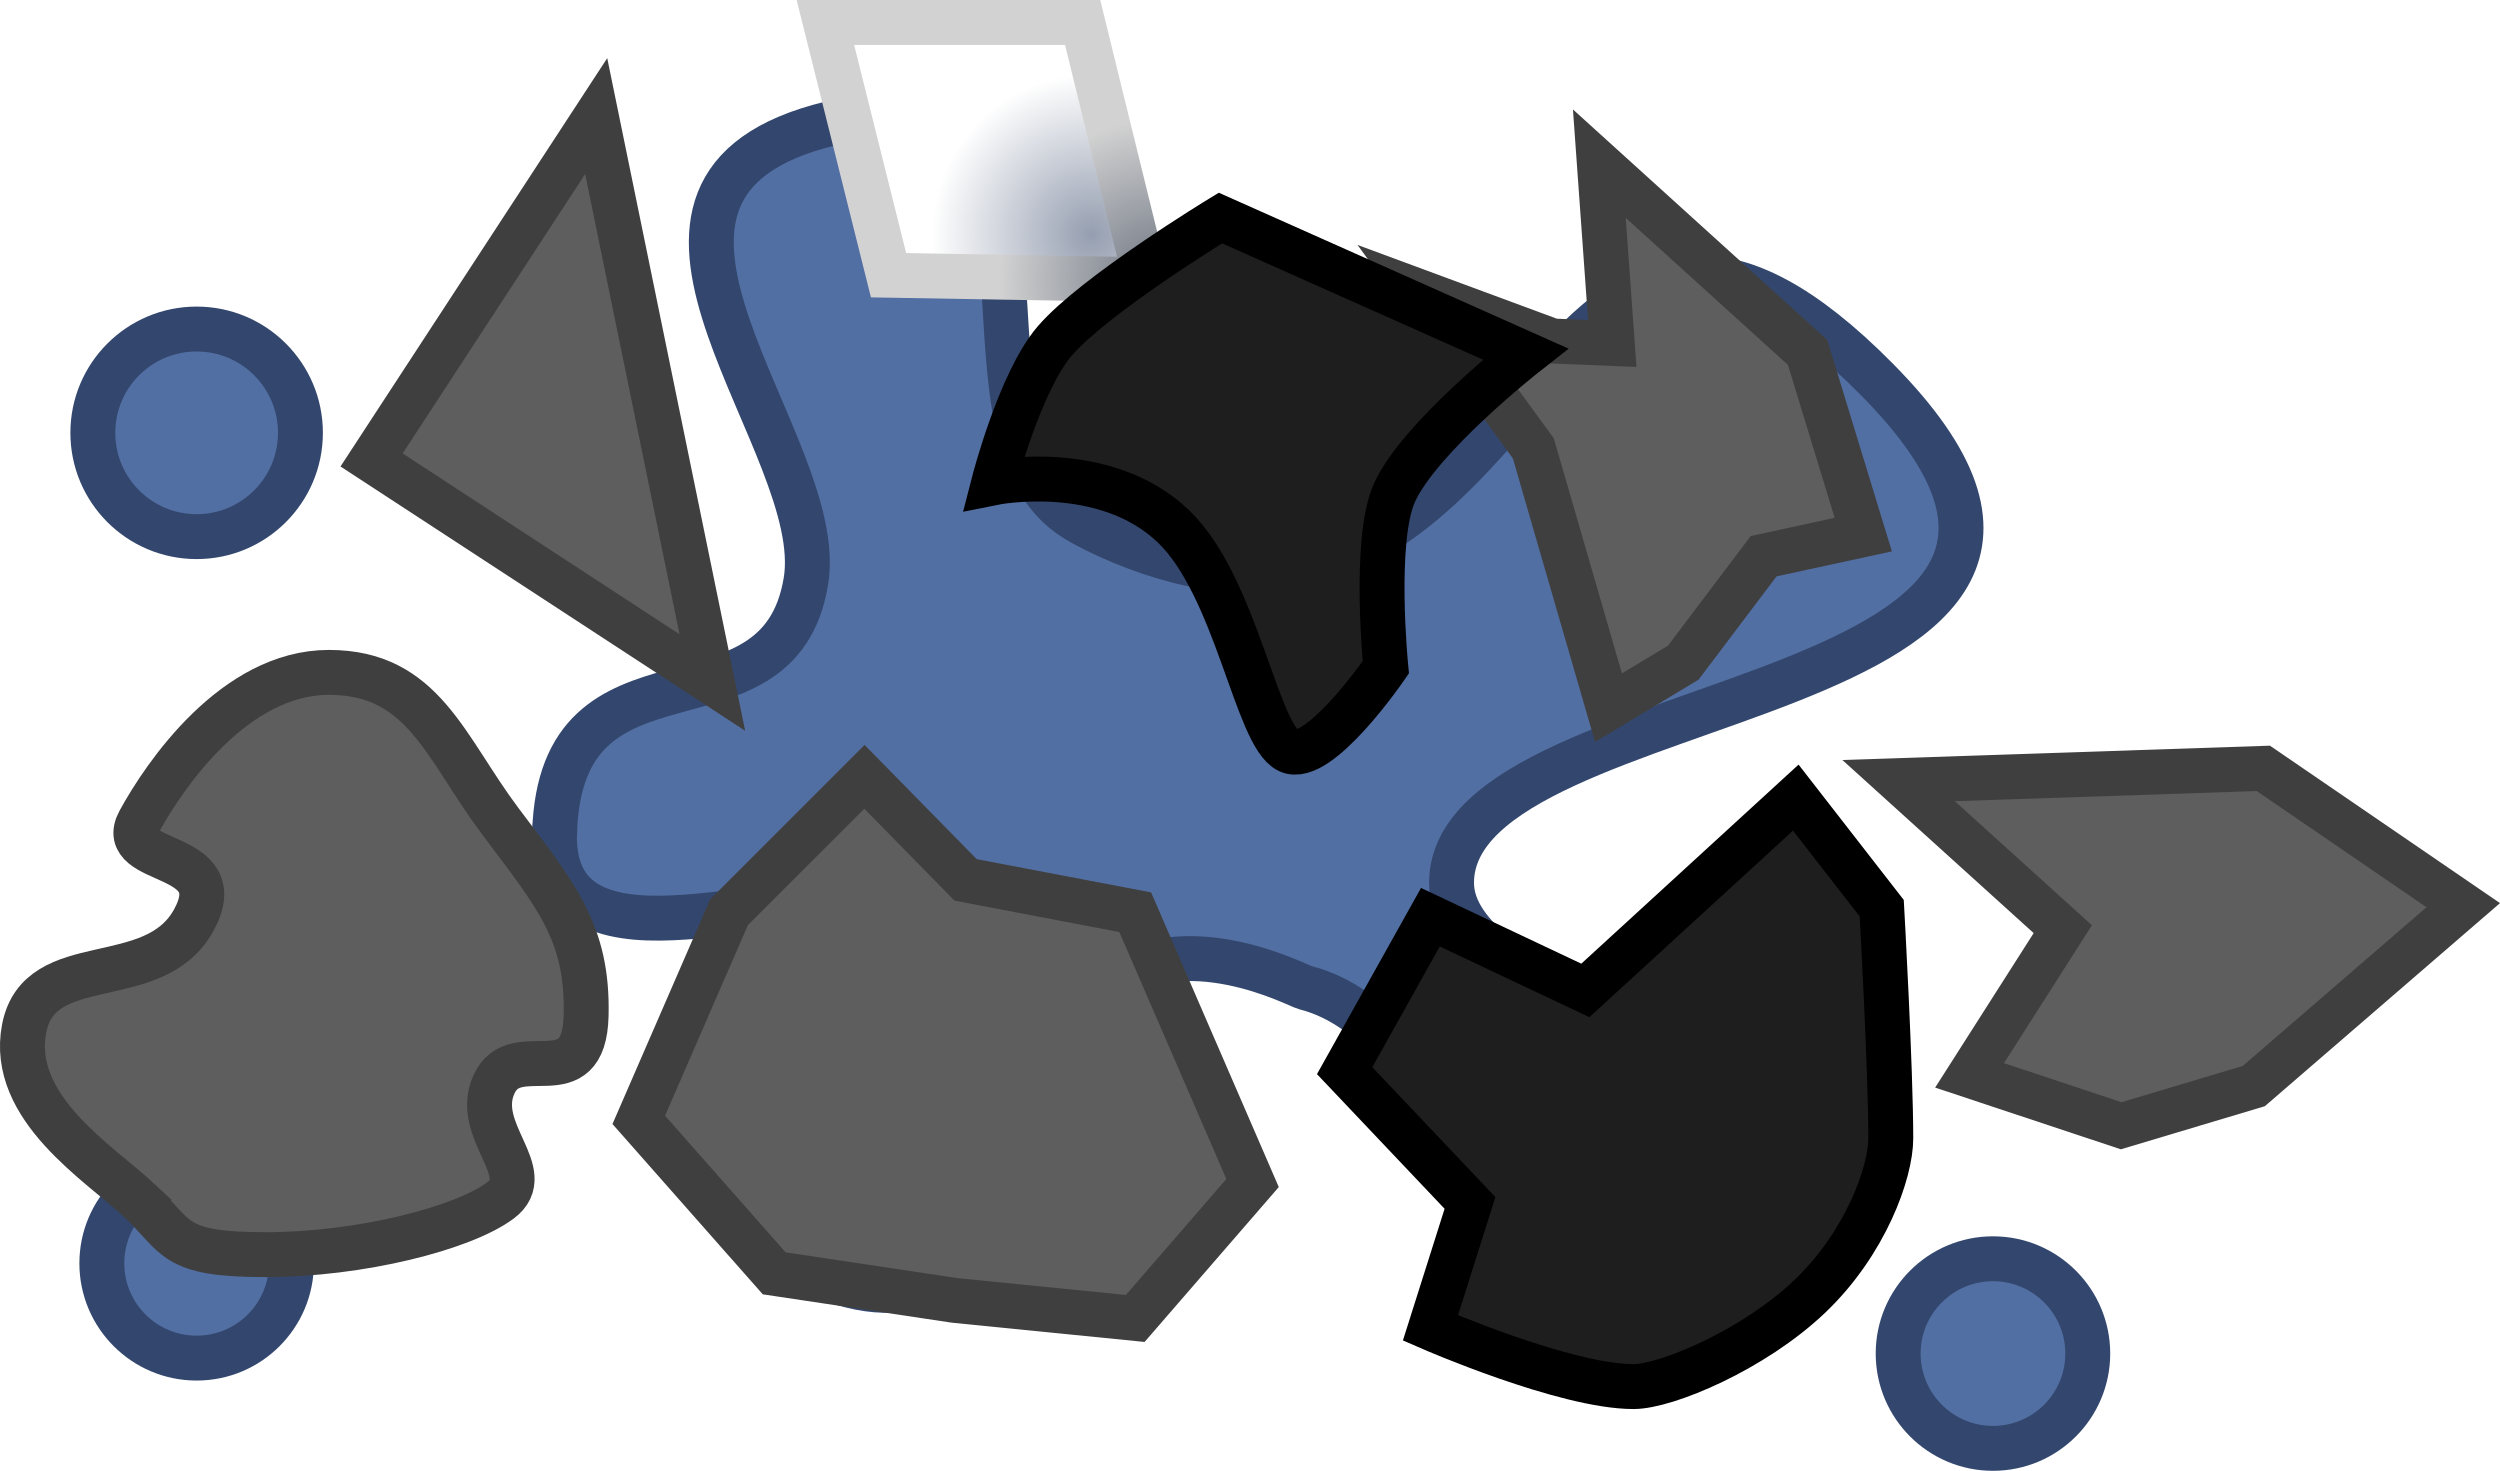
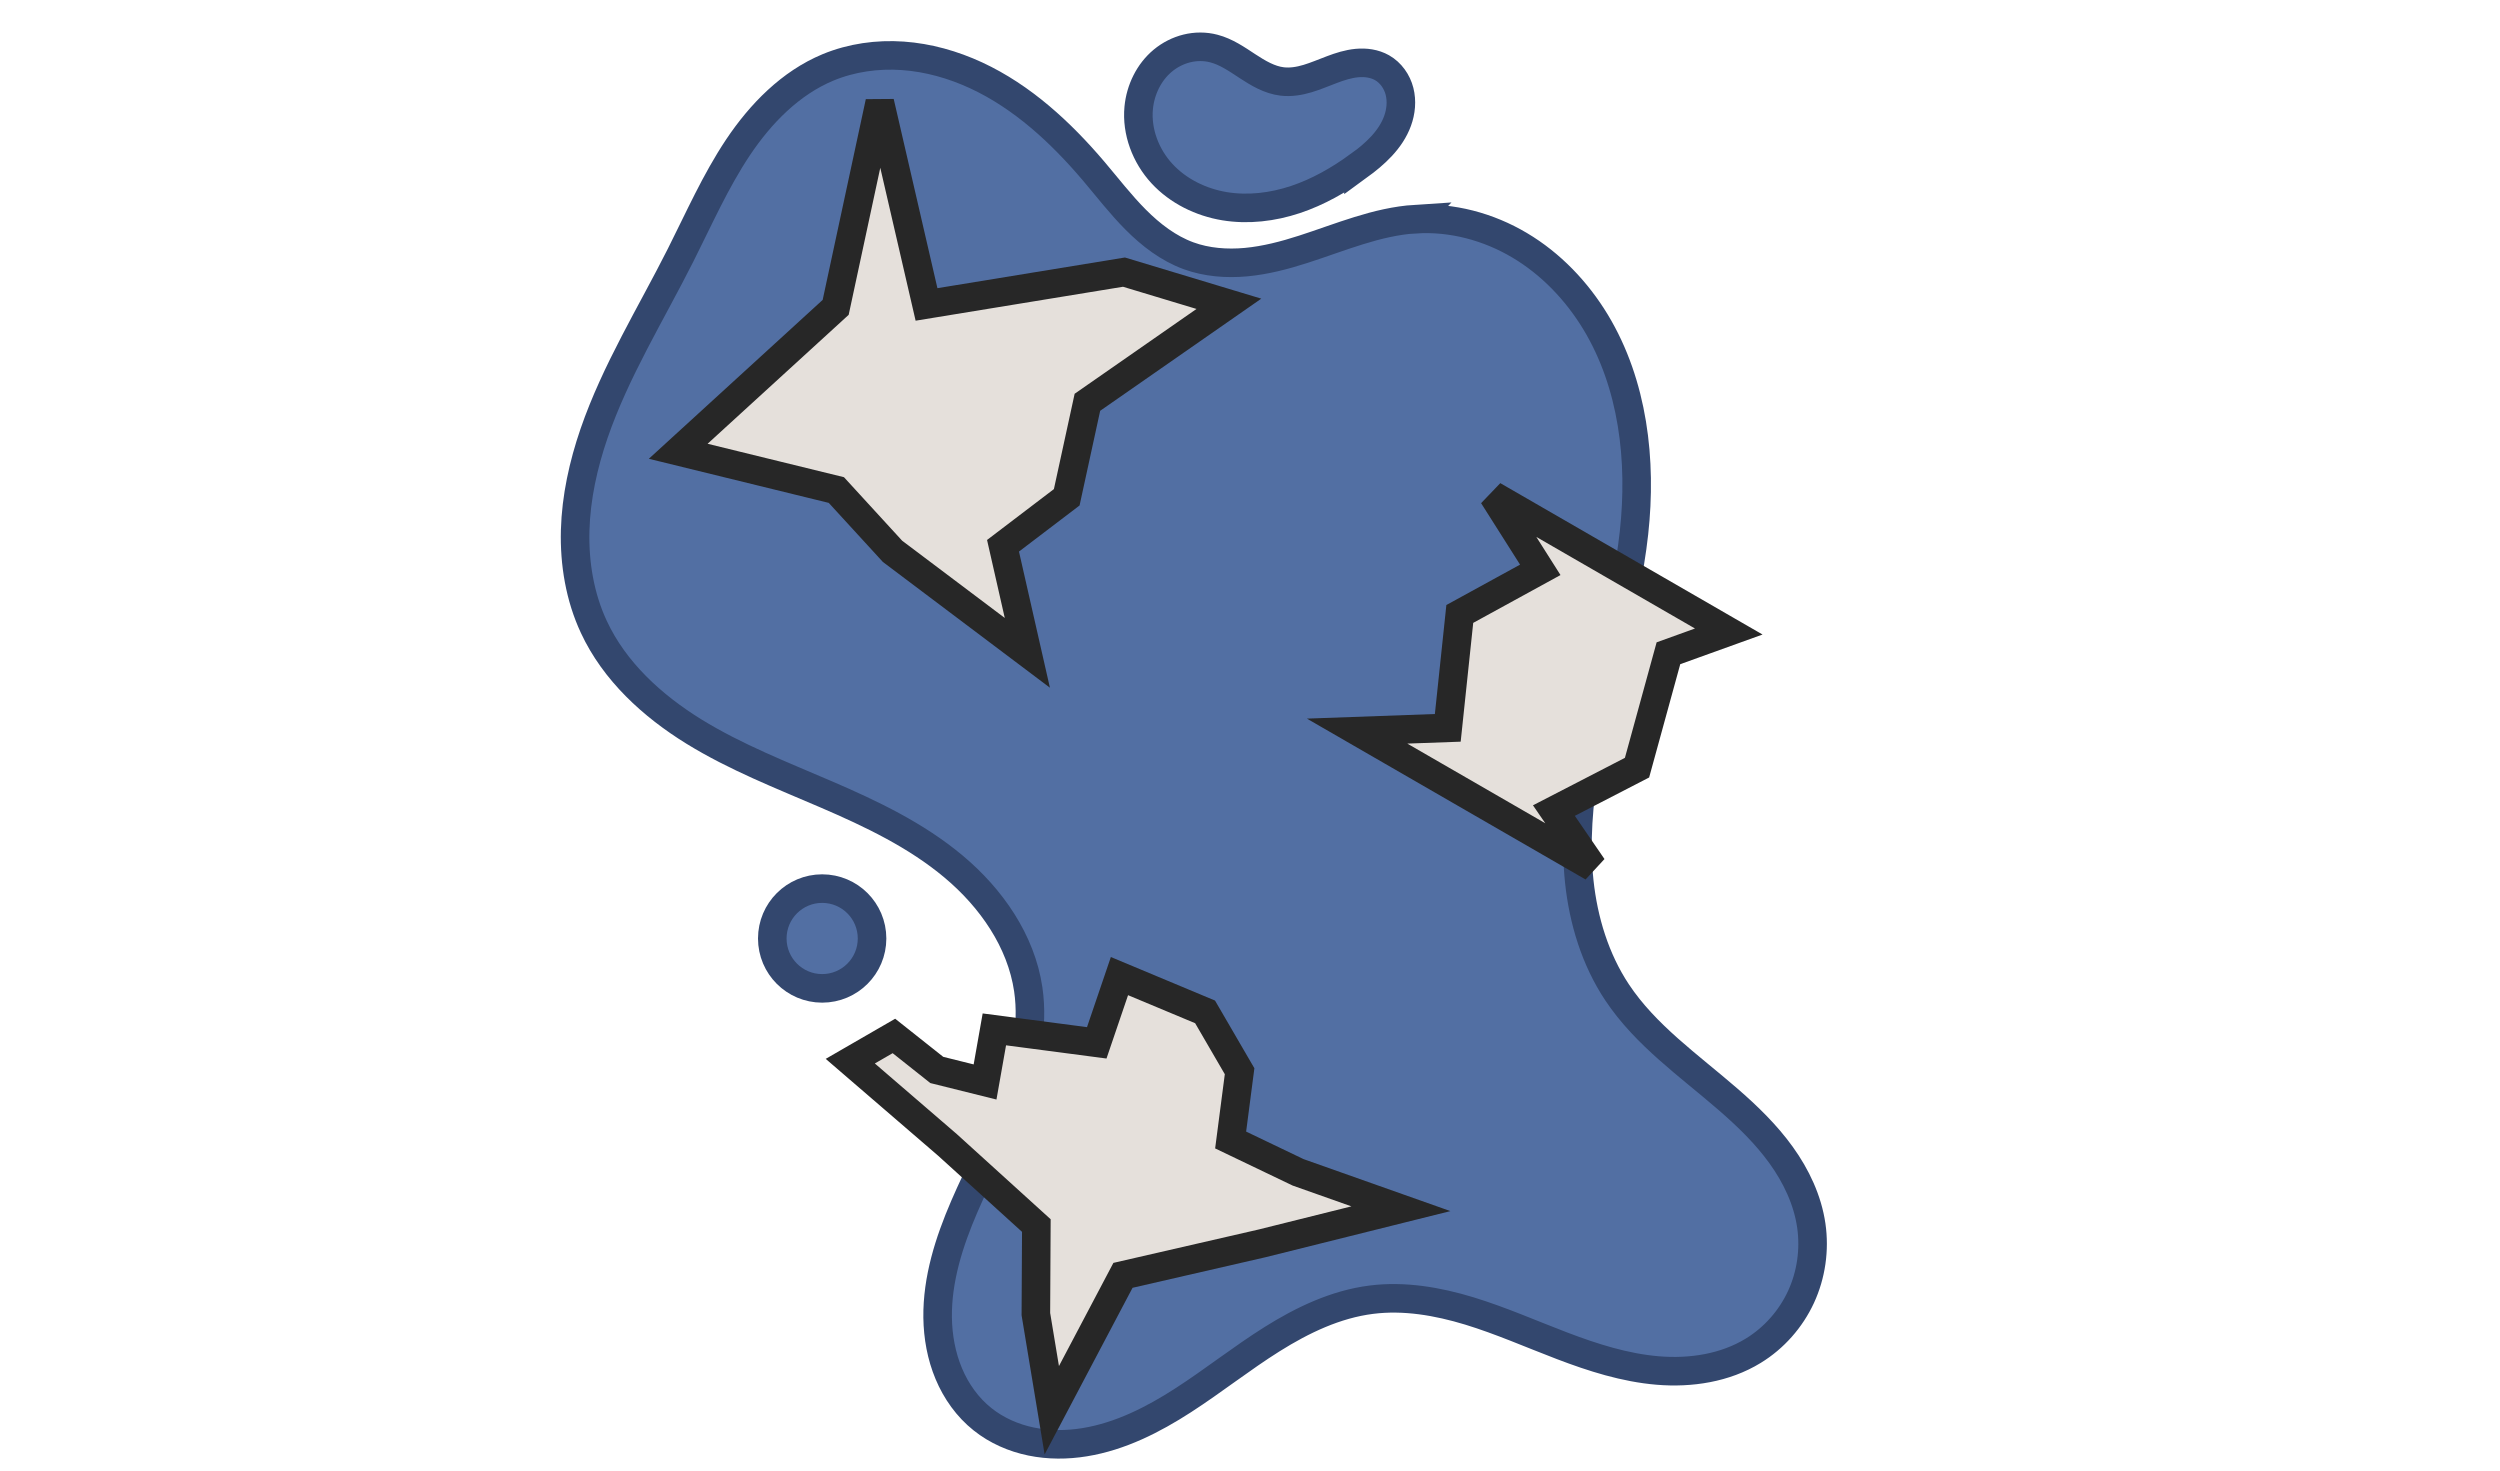
<svg xmlns="http://www.w3.org/2000/svg" width="58.891mm" height="34.647mm" viewBox="0 0 58.891 34.647" version="1.1" id="svg2430">
  <defs id="defs2424">
    <radialGradient cx="398.745" cy="128.652" r="29.145" gradientUnits="userSpaceOnUse" id="color-1-3">
      <stop offset="0" stop-color="#373d73" id="stop2182" />
      <stop offset="1" stop-color="#161d31" id="stop2184" />
    </radialGradient>
    <radialGradient cx="109.626" cy="77.969" r="8.875" gradientUnits="userSpaceOnUse" id="color-1">
      <stop offset="0" stop-color="#959eb0" id="stop3495" />
      <stop offset="1" stop-color="#ffffff" id="stop3497" />
    </radialGradient>
    <radialGradient cx="113.376" cy="80.469" r="8.875" gradientUnits="userSpaceOnUse" id="color-2">
      <stop offset="0" stop-color="#6f7683" id="stop3500" />
      <stop offset="1" stop-color="#d2d2d2" id="stop3502" />
    </radialGradient>
    <radialGradient cx="109.626" cy="77.969" r="8.875" gradientUnits="userSpaceOnUse" id="color-1-4">
      <stop offset="0" stop-color="#959eb0" id="stop3495-6" />
      <stop offset="1" stop-color="#ffffff" id="stop3497-1" />
    </radialGradient>
    <radialGradient cx="113.376" cy="80.469" r="8.875" gradientUnits="userSpaceOnUse" id="color-2-0">
      <stop offset="0" stop-color="#6f7683" id="stop3500-1" />
      <stop offset="1" stop-color="#d2d2d2" id="stop3502-7" />
    </radialGradient>
    <radialGradient cx="109.626" cy="77.969" r="8.875" gradientUnits="userSpaceOnUse" id="color-1-4-3" gradientTransform="matrix(0.4252765,0,0,0.4252765,-20.90576,-27.63238)">
      <stop offset="0" stop-color="#959eb0" id="stop3495-6-1" />
      <stop offset="1" stop-color="#ffffff" id="stop3497-1-1" />
    </radialGradient>
    <radialGradient cx="113.376" cy="80.469" r="8.875" gradientUnits="userSpaceOnUse" id="color-2-0-0" gradientTransform="matrix(0.4252765,0,0,0.4252765,-20.90576,-27.63238)">
      <stop offset="0" stop-color="#6f7683" id="stop3500-1-6" />
      <stop offset="1" stop-color="#d2d2d2" id="stop3502-7-2" />
    </radialGradient>
  </defs>
  <path d="" fill="#1c71d8" stroke="#0d3565" stroke-width="2.811" id="path3511" style="mix-blend-mode:normal;fill-rule:nonzero;stroke-linecap:butt;stroke-linejoin:miter;stroke-miterlimit:10;stroke-dasharray:none;stroke-dashoffset:0" />
-   <path d="m 2.187,10.196 c 0,-1.351 1.095,-2.445 2.445,-2.445 1.351,0 2.445,1.095 2.445,2.445 0,1.351 -1.095,2.445 -2.445,2.445 -1.351,0 -2.445,-1.095 -2.445,-2.445 z" fill="#526fa3" stroke="#33476e" stroke-width="1.488" id="path3539" style="mix-blend-mode:normal;fill-rule:nonzero;stroke-width:1.058;stroke-linecap:butt;stroke-linejoin:miter;stroke-miterlimit:10;stroke-dasharray:none;stroke-dashoffset:0" />
-   <path d="m 2.399,29.759 c 0,-1.233 1,-2.233 2.233,-2.233 1.233,0 2.233,1 2.233,2.233 0,1.233 -1,2.233 -2.233,2.233 -1.233,0 -2.233,-1 -2.233,-2.233 z" fill="#526fa3" stroke="#33476e" stroke-width="1.488" id="path3541" style="mix-blend-mode:normal;fill-rule:nonzero;stroke-width:1.058;stroke-linecap:butt;stroke-linejoin:miter;stroke-miterlimit:10;stroke-dasharray:none;stroke-dashoffset:0" />
-   <path d="m 13.064,19.613 c 0.149,-4.859 5.272,-2.021 5.92,-5.917 0.543,-3.262 -5.492,-9.1 0.312,-10.718 6.841,-1.907 2.594,7.12 6.034,9.247 0.504,0.312 2.598,1.381 4.612,1.204 6.522,-0.574 7.205,-11.646 14.276,-4.486 7.797,7.895 -9.989,7.061 -10.025,11.841 -0.021,2.717 7.697,3.909 4.483,6.601 -3.587,3.004 -4.539,-3.263 -7.927,-4.119 -0.194,-0.049 -2.834,-1.481 -4.733,-0.055 -2.617,1.966 -1.865,8.669 -6.563,6.886 -2.843,-1.08 0.241,-5.639 -0.032,-8.318 -0.143,-1.404 -6.475,1.658 -6.358,-2.165 z" fill="#526fa3" stroke="#33476e" stroke-width="1.488" id="path3543" style="mix-blend-mode:normal;fill-rule:nonzero;stroke-width:1.058;stroke-linecap:butt;stroke-linejoin:miter;stroke-miterlimit:10;stroke-dasharray:none;stroke-dashoffset:0" />
-   <path d="m 8.753,10.835 5.291,-8.1 2.736,13.343 z" fill="#5e5e5e" stroke="#3f3f3f" stroke-width="1.488" id="path3547" style="mix-blend-mode:normal;fill-rule:nonzero;stroke-width:1.058;stroke-linecap:butt;stroke-linejoin:miter;stroke-miterlimit:10;stroke-dasharray:none;stroke-dashoffset:0" />
-   <path d="m 49.967,26.519 -3.571,-1.187 2.196,-3.444 -3.868,-3.5 8.592,-0.288 4.709,3.223 -4.934,4.261 z" fill="#5e5e5e" stroke="#3f3f3f" stroke-width="1.488" id="path3549" style="mix-blend-mode:normal;fill-rule:nonzero;stroke-width:1.058;stroke-linecap:butt;stroke-linejoin:miter;stroke-miterlimit:10;stroke-dasharray:none;stroke-dashoffset:0" />
-   <path d="M 3.282,28.278 C 2.36,27.415 0.207,26.099 0.569,24.227 0.931,22.354 3.617,23.38 4.558,21.687 5.5,19.993 2.695,20.424 3.282,19.348 c 0.587,-1.077 2.238,-3.509 4.465,-3.509 2.228,0 2.734,1.767 4.04,3.509 1.306,1.741 2.067,2.611 2.02,4.572 -0.047,1.96 -1.655,0.51 -2.168,1.617 -0.513,1.107 1.027,2.086 0.148,2.742 -0.879,0.657 -3.304,1.276 -5.529,1.276 -2.224,0 -2.054,-0.412 -2.977,-1.276 z" fill="#5e5e5e" stroke="#3f3f3f" stroke-width="1.488" id="path3551" style="mix-blend-mode:normal;fill-rule:nonzero;stroke-width:1.058;stroke-linecap:butt;stroke-linejoin:miter;stroke-miterlimit:10;stroke-dasharray:none;stroke-dashoffset:0" />
-   <path d="M 20.931,6.483 19.443,0.529 h 6.06 l 1.488,6.06 z" fill="url(#color-1)" stroke="url(#color-2)" stroke-width="1.063" id="path3553" style="mix-blend-mode:normal;fill:url(#color-1-4-3);fill-rule:nonzero;stroke:url(#color-2-0-0);stroke-width:1.058;stroke-linecap:butt;stroke-linejoin:miter;stroke-miterlimit:10;stroke-dasharray:none;stroke-dashoffset:0" />
-   <path d="m 18.237,29.995 -3.19,-3.615 2.126,-4.891 3.19,-3.19 2.383,2.428 3.996,0.762 2.764,6.379 -2.764,3.19 -4.253,-0.425 z" fill="#5e5e5e" stroke="#3f3f3f" stroke-width="1.488" id="path3555" style="mix-blend-mode:normal;fill-rule:nonzero;stroke-width:1.058;stroke-linecap:butt;stroke-linejoin:miter;stroke-miterlimit:10;stroke-dasharray:none;stroke-dashoffset:0" />
-   <path d="m 33.435,6.873 3.135,1.16 1.409,0.058 -0.304,-4.235 4.905,4.445 1.312,4.292 -2.347,0.509 -1.893,2.508 -1.762,1.06 -1.77,-6.107 z" fill="#5e5e5e" stroke="#3f3f3f" stroke-width="1.488" id="path3557" style="mix-blend-mode:normal;fill-rule:nonzero;stroke-width:1.058;stroke-linecap:butt;stroke-linejoin:miter;stroke-miterlimit:10;stroke-dasharray:none;stroke-dashoffset:0" />
-   <path d="m 23.409,11.37 c 0,0 0.61,-2.372 1.434,-3.334 0.941,-1.098 3.906,-2.9 3.906,-2.9 l 7.186,3.203 c 0,0 -2.507,1.967 -3.091,3.278 -0.498,1.118 -0.199,4.102 -0.199,4.102 0,0 -1.577,2.302 -2.292,1.966 -0.758,-0.357 -1.227,-3.861 -2.709,-5.284 -1.624,-1.559 -4.235,-1.031 -4.235,-1.031 z" fill="#1e1e1e" stroke="#000000" stroke-width="2.124" id="path3559" style="mix-blend-mode:normal;fill-rule:nonzero;stroke-width:1.058;stroke-linecap:butt;stroke-linejoin:miter;stroke-miterlimit:10;stroke-dasharray:none;stroke-dashoffset:0" />
-   <path d="m 33.696,31.281 0.932,-2.944 -2.953,-3.116 2.02,-3.615 3.65,1.725 4.957,-4.542 2.025,2.605 c 0,0 0.213,3.801 0.213,5.422 0,0.797 -0.589,2.461 -1.903,3.717 -1.329,1.27 -3.388,2.13 -4.157,2.13 -1.619,0 -4.784,-1.382 -4.784,-1.382 z" fill="#1e1e1e" stroke="#000000" stroke-width="2.124" id="path3561" style="mix-blend-mode:normal;fill-rule:nonzero;stroke-width:1.058;stroke-linecap:butt;stroke-linejoin:miter;stroke-miterlimit:10;stroke-dasharray:none;stroke-dashoffset:0" />
-   <path d="m 44.714,31.885 c 0,-1.233 1,-2.233 2.233,-2.233 1.233,0 2.233,1 2.233,2.233 0,1.233 -1,2.233 -2.233,2.233 -1.233,0 -2.233,-1 -2.233,-2.233 z" fill="#526fa3" stroke="#33476e" stroke-width="1.488" id="path3563" style="mix-blend-mode:normal;fill-rule:nonzero;stroke-width:1.058;stroke-linecap:butt;stroke-linejoin:miter;stroke-miterlimit:10;stroke-dasharray:none;stroke-dashoffset:0" />
+   <g id="g7056" transform="translate(14.69239,-1.639663)">
+     <path style="fill:#526fa3;fill-opacity:1;stroke:#33476e;stroke-width:0.529;stroke-linecap:butt;stroke-linejoin:miter;stroke-miterlimit:4;stroke-dasharray:none;stroke-opacity:1" d="m 20.722,13.037 c 0.672,-0.042 1.351,0.14 1.93,0.485 0.579,0.344 1.057,0.846 1.406,1.422 0.696,1.153 0.858,2.565 0.711,3.904 -0.159,1.45 -0.657,2.842 -0.905,4.28 -0.124,0.719 -0.185,1.453 -0.109,2.179 0.077,0.725 0.296,1.444 0.699,2.052 0.528,0.796 1.334,1.357 2.056,1.983 0.361,0.313 0.707,0.648 0.986,1.036 0.279,0.388 0.49,0.833 0.558,1.306 0.064,0.446 -0.002,0.911 -0.191,1.32 -0.189,0.409 -0.5,0.762 -0.885,0.997 -0.522,0.32 -1.159,0.417 -1.769,0.366 -0.61,-0.051 -1.201,-0.24 -1.773,-0.458 -0.572,-0.218 -1.134,-0.467 -1.72,-0.646 -0.586,-0.178 -1.204,-0.285 -1.812,-0.208 -0.661,0.083 -1.277,0.378 -1.841,0.732 -0.564,0.354 -1.086,0.77 -1.645,1.131 -0.559,0.361 -1.167,0.67 -1.824,0.777 -0.329,0.054 -0.667,0.055 -0.993,-0.012 -0.326,-0.067 -0.639,-0.204 -0.9,-0.412 -0.278,-0.221 -0.49,-0.519 -0.627,-0.847 -0.137,-0.327 -0.201,-0.683 -0.206,-1.038 -0.009,-0.71 0.213,-1.404 0.494,-2.056 0.281,-0.652 0.623,-1.277 0.875,-1.941 0.252,-0.664 0.413,-1.381 0.31,-2.084 C 13.415,26.408 12.86,25.614 12.165,25.032 11.47,24.449 10.64,24.054 9.807,23.695 8.974,23.336 8.124,23.005 7.352,22.529 6.581,22.053 5.881,21.413 5.499,20.591 5.24,20.036 5.137,19.415 5.153,18.803 5.17,18.191 5.304,17.586 5.503,17.006 5.902,15.848 6.555,14.798 7.106,13.704 7.446,13.03 7.751,12.335 8.17,11.707 8.59,11.08 9.141,10.515 9.838,10.225 10.273,10.045 10.753,9.978 11.223,10.011 c 0.47,0.033 0.931,0.164 1.359,0.362 0.855,0.397 1.565,1.054 2.175,1.772 0.257,0.303 0.5,0.62 0.781,0.902 0.281,0.282 0.604,0.531 0.978,0.668 0.339,0.124 0.708,0.151 1.068,0.118 0.359,-0.034 0.711,-0.126 1.055,-0.237 0.687,-0.221 1.365,-0.515 2.085,-0.561 z" id="path5045" transform="matrix(1.271528,0,0,1.271528,-7.695737,-9.77462)" />
+     <path id="rect851" style="fill:#e5e0db;fill-opacity:1;stroke:#272727;stroke-width:0.673;stroke-linecap:round;stroke-miterlimit:4;stroke-dasharray:none;stroke-opacity:1" d="m 6.032,4.046 -1.039,4.834 -3.709,3.39 3.725,0.913 1.323,1.444 3.176,2.391 -0.573,-2.522 1.501,-1.142 0.487,-2.238 3.333,-2.32 -2.472,-0.746 -4.651,0.761 z" />
+     <path id="rect851-3" style="fill:#e5e0db;fill-opacity:1;stroke:#272727;stroke-width:0.673;stroke-linecap:round;stroke-miterlimit:4;stroke-dasharray:none;stroke-opacity:1" d="m 5.337,26.637 2.289,1.972 2.094,1.9 -0.011,2.086 0.375,2.265 1.677,-3.178 3.276,-0.753 3.271,-0.816 -2.421,-0.857 -1.59,-0.762 0.211,-1.62 L 13.695,25.476 11.678,24.633 11.143,26.205 8.731,25.888 8.512,27.127 7.375,26.844 6.365,26.043 Z" />
+     <path id="rect851-6" style="fill:#e5e0db;fill-opacity:1;stroke:#272727;stroke-width:0.673;stroke-linecap:round;stroke-miterlimit:4;stroke-dasharray:none;stroke-opacity:1" d="m 17.276,18.862 5.55,3.204 -0.914,-1.332 1.958,-1.011 0.74,-2.695 1.421,-0.512 -5.55,-3.204 1.11,1.751 -1.896,1.039 -0.283,2.683 z" />
+     <circle style="fill:#526fa3;fill-opacity:1;stroke:#33476e;stroke-width:0.673;stroke-linecap:round;stroke-miterlimit:4;stroke-dasharray:none;stroke-opacity:1" id="path3384" cx="4.675" cy="23.747" r="1.175" />
+     <path style="fill:#526fa3;fill-opacity:1;stroke:#33476e;stroke-width:0.529;stroke-linecap:butt;stroke-linejoin:miter;stroke-miterlimit:4;stroke-dasharray:none;stroke-opacity:1" d="m 19.665,12.05 c -0.359,0.261 -0.749,0.484 -1.17,0.624 -0.421,0.14 -0.875,0.195 -1.312,0.123 -0.438,-0.073 -0.858,-0.278 -1.159,-0.604 -0.301,-0.326 -0.473,-0.777 -0.431,-1.218 0.032,-0.335 0.189,-0.661 0.447,-0.875 0.129,-0.107 0.283,-0.186 0.446,-0.226 0.163,-0.04 0.336,-0.041 0.499,0.002 0.228,0.059 0.426,0.197 0.624,0.327 0.197,0.129 0.407,0.255 0.641,0.283 0.159,0.019 0.32,-0.008 0.473,-0.054 0.153,-0.046 0.3,-0.11 0.45,-0.166 0.15,-0.057 0.304,-0.106 0.463,-0.121 0.159,-0.015 0.325,0.007 0.465,0.086 0.162,0.092 0.278,0.257 0.324,0.438 0.046,0.181 0.027,0.375 -0.037,0.55 -0.128,0.351 -0.421,0.614 -0.723,0.834 z" id="path6705" transform="matrix(1.271528,0,0,1.271528,-7.695737,-9.77462)" />
+   </g>
</svg>
